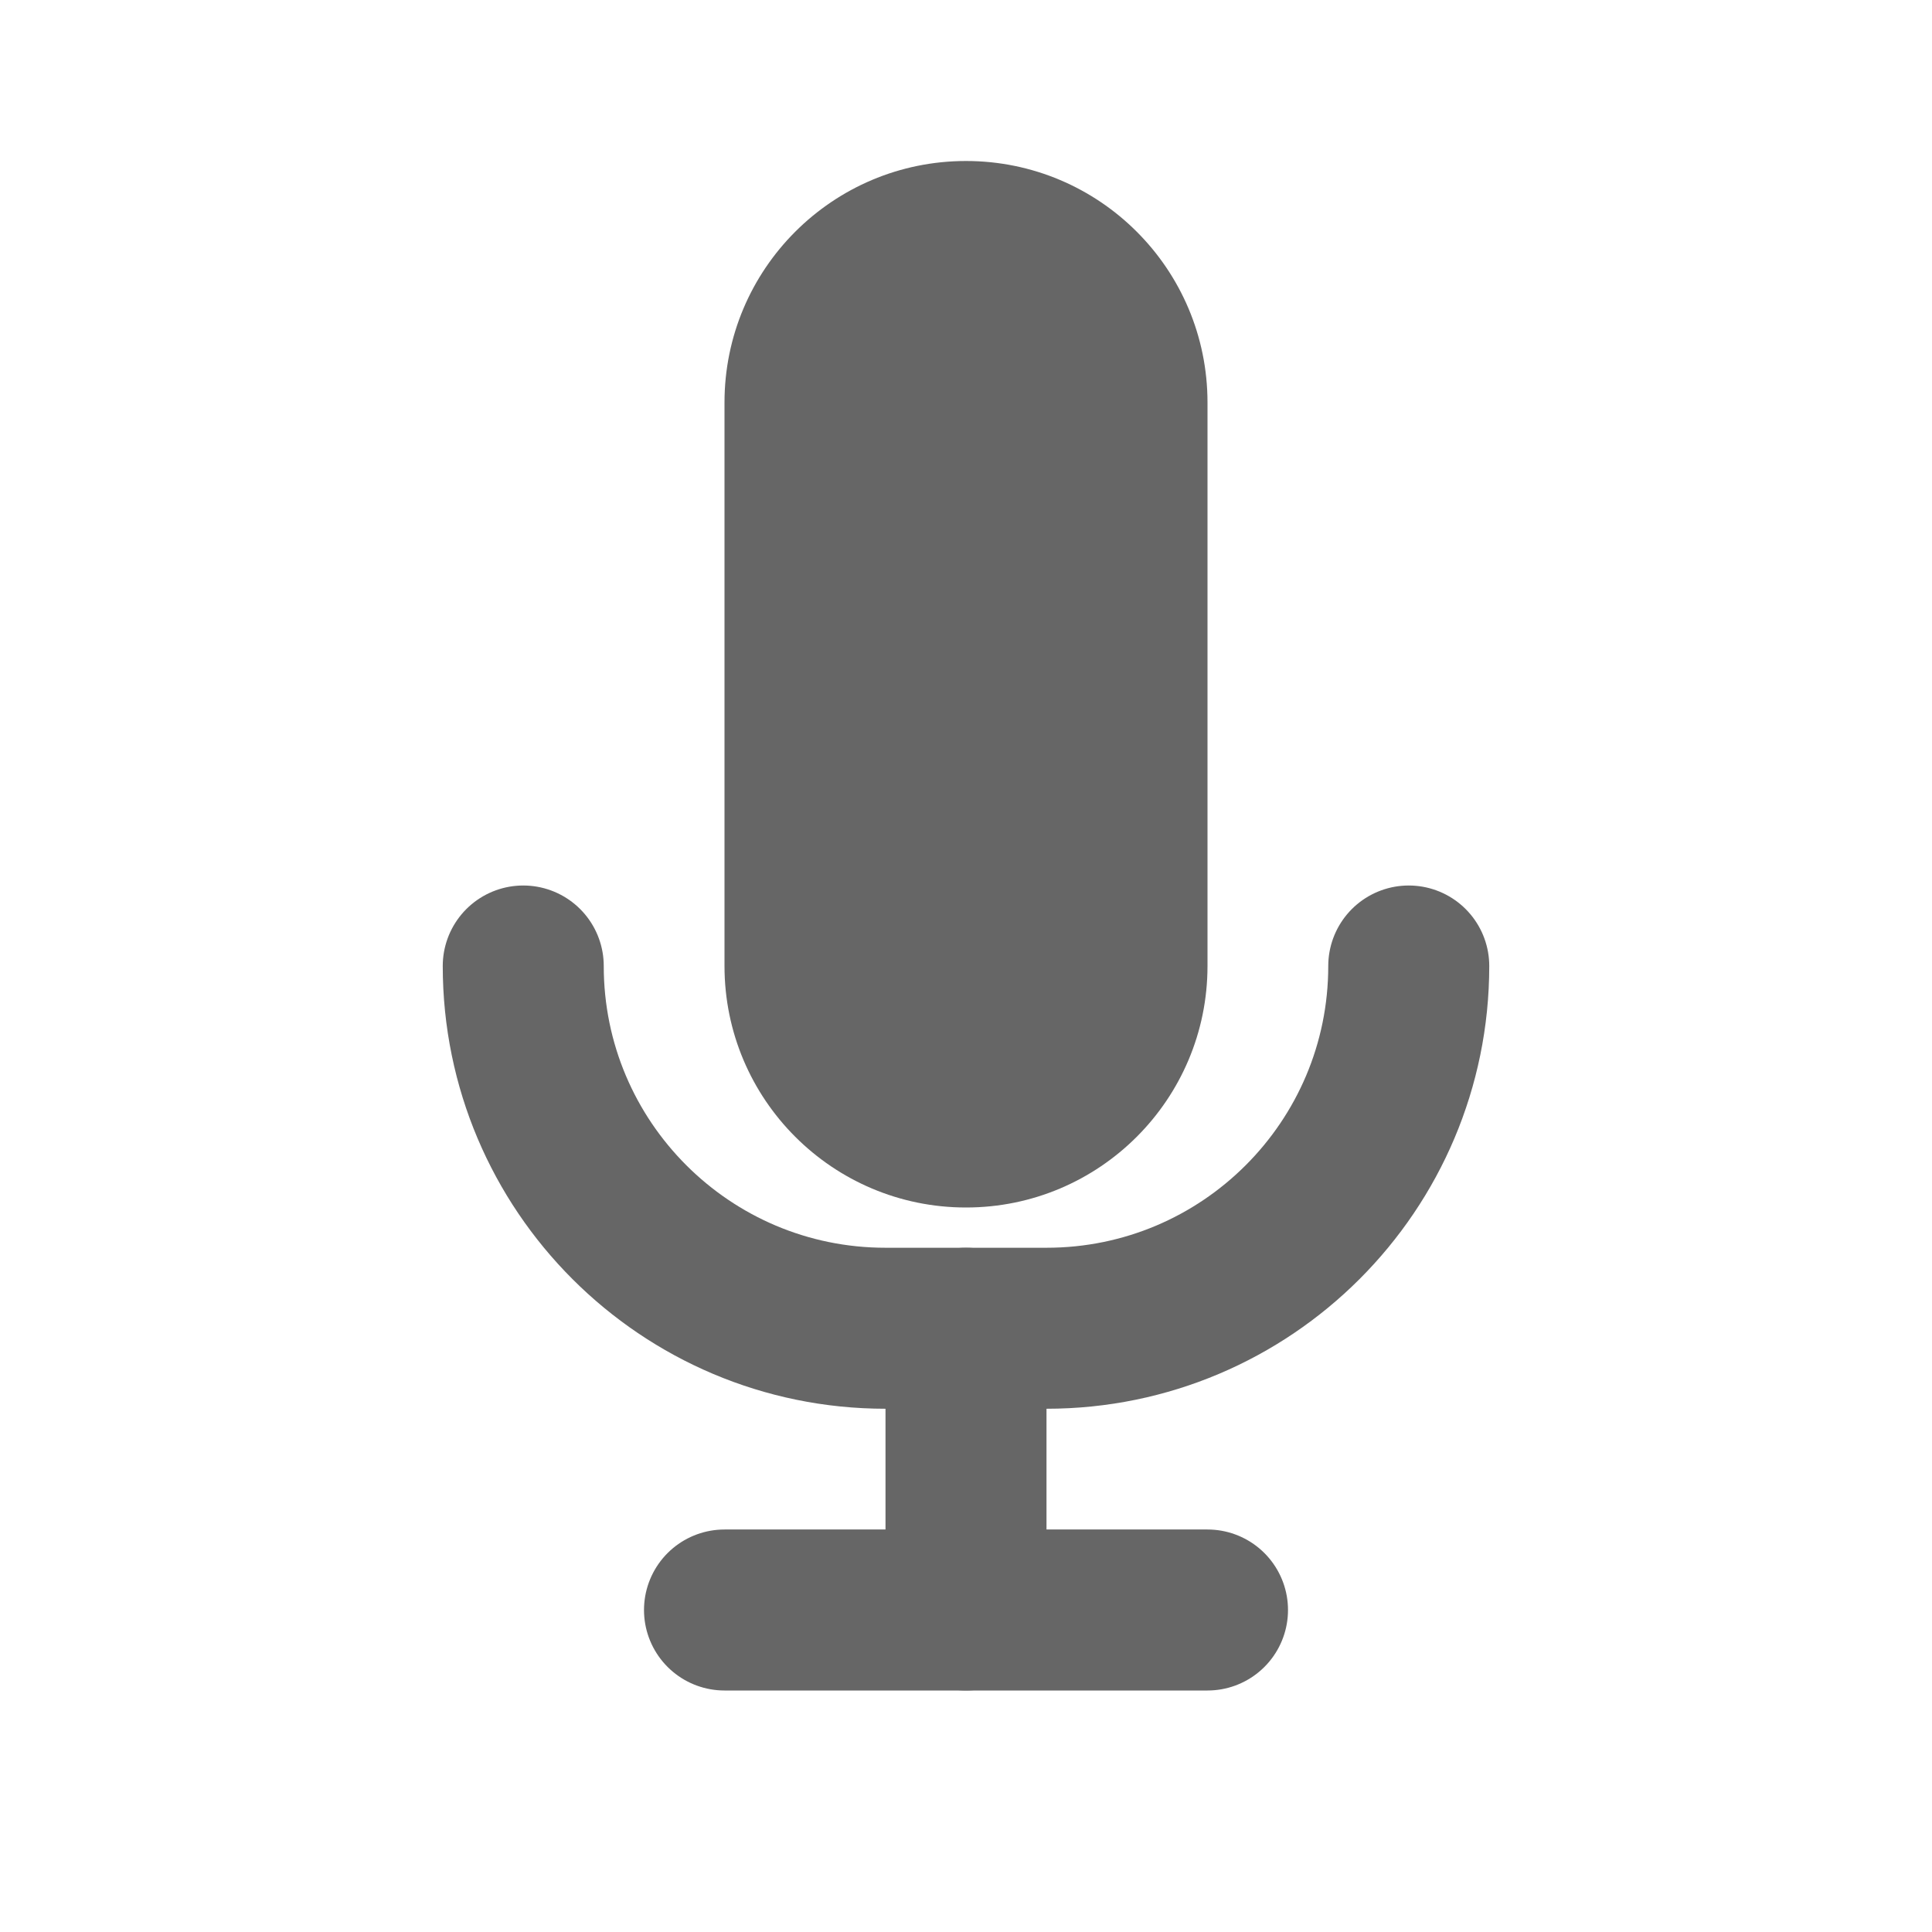
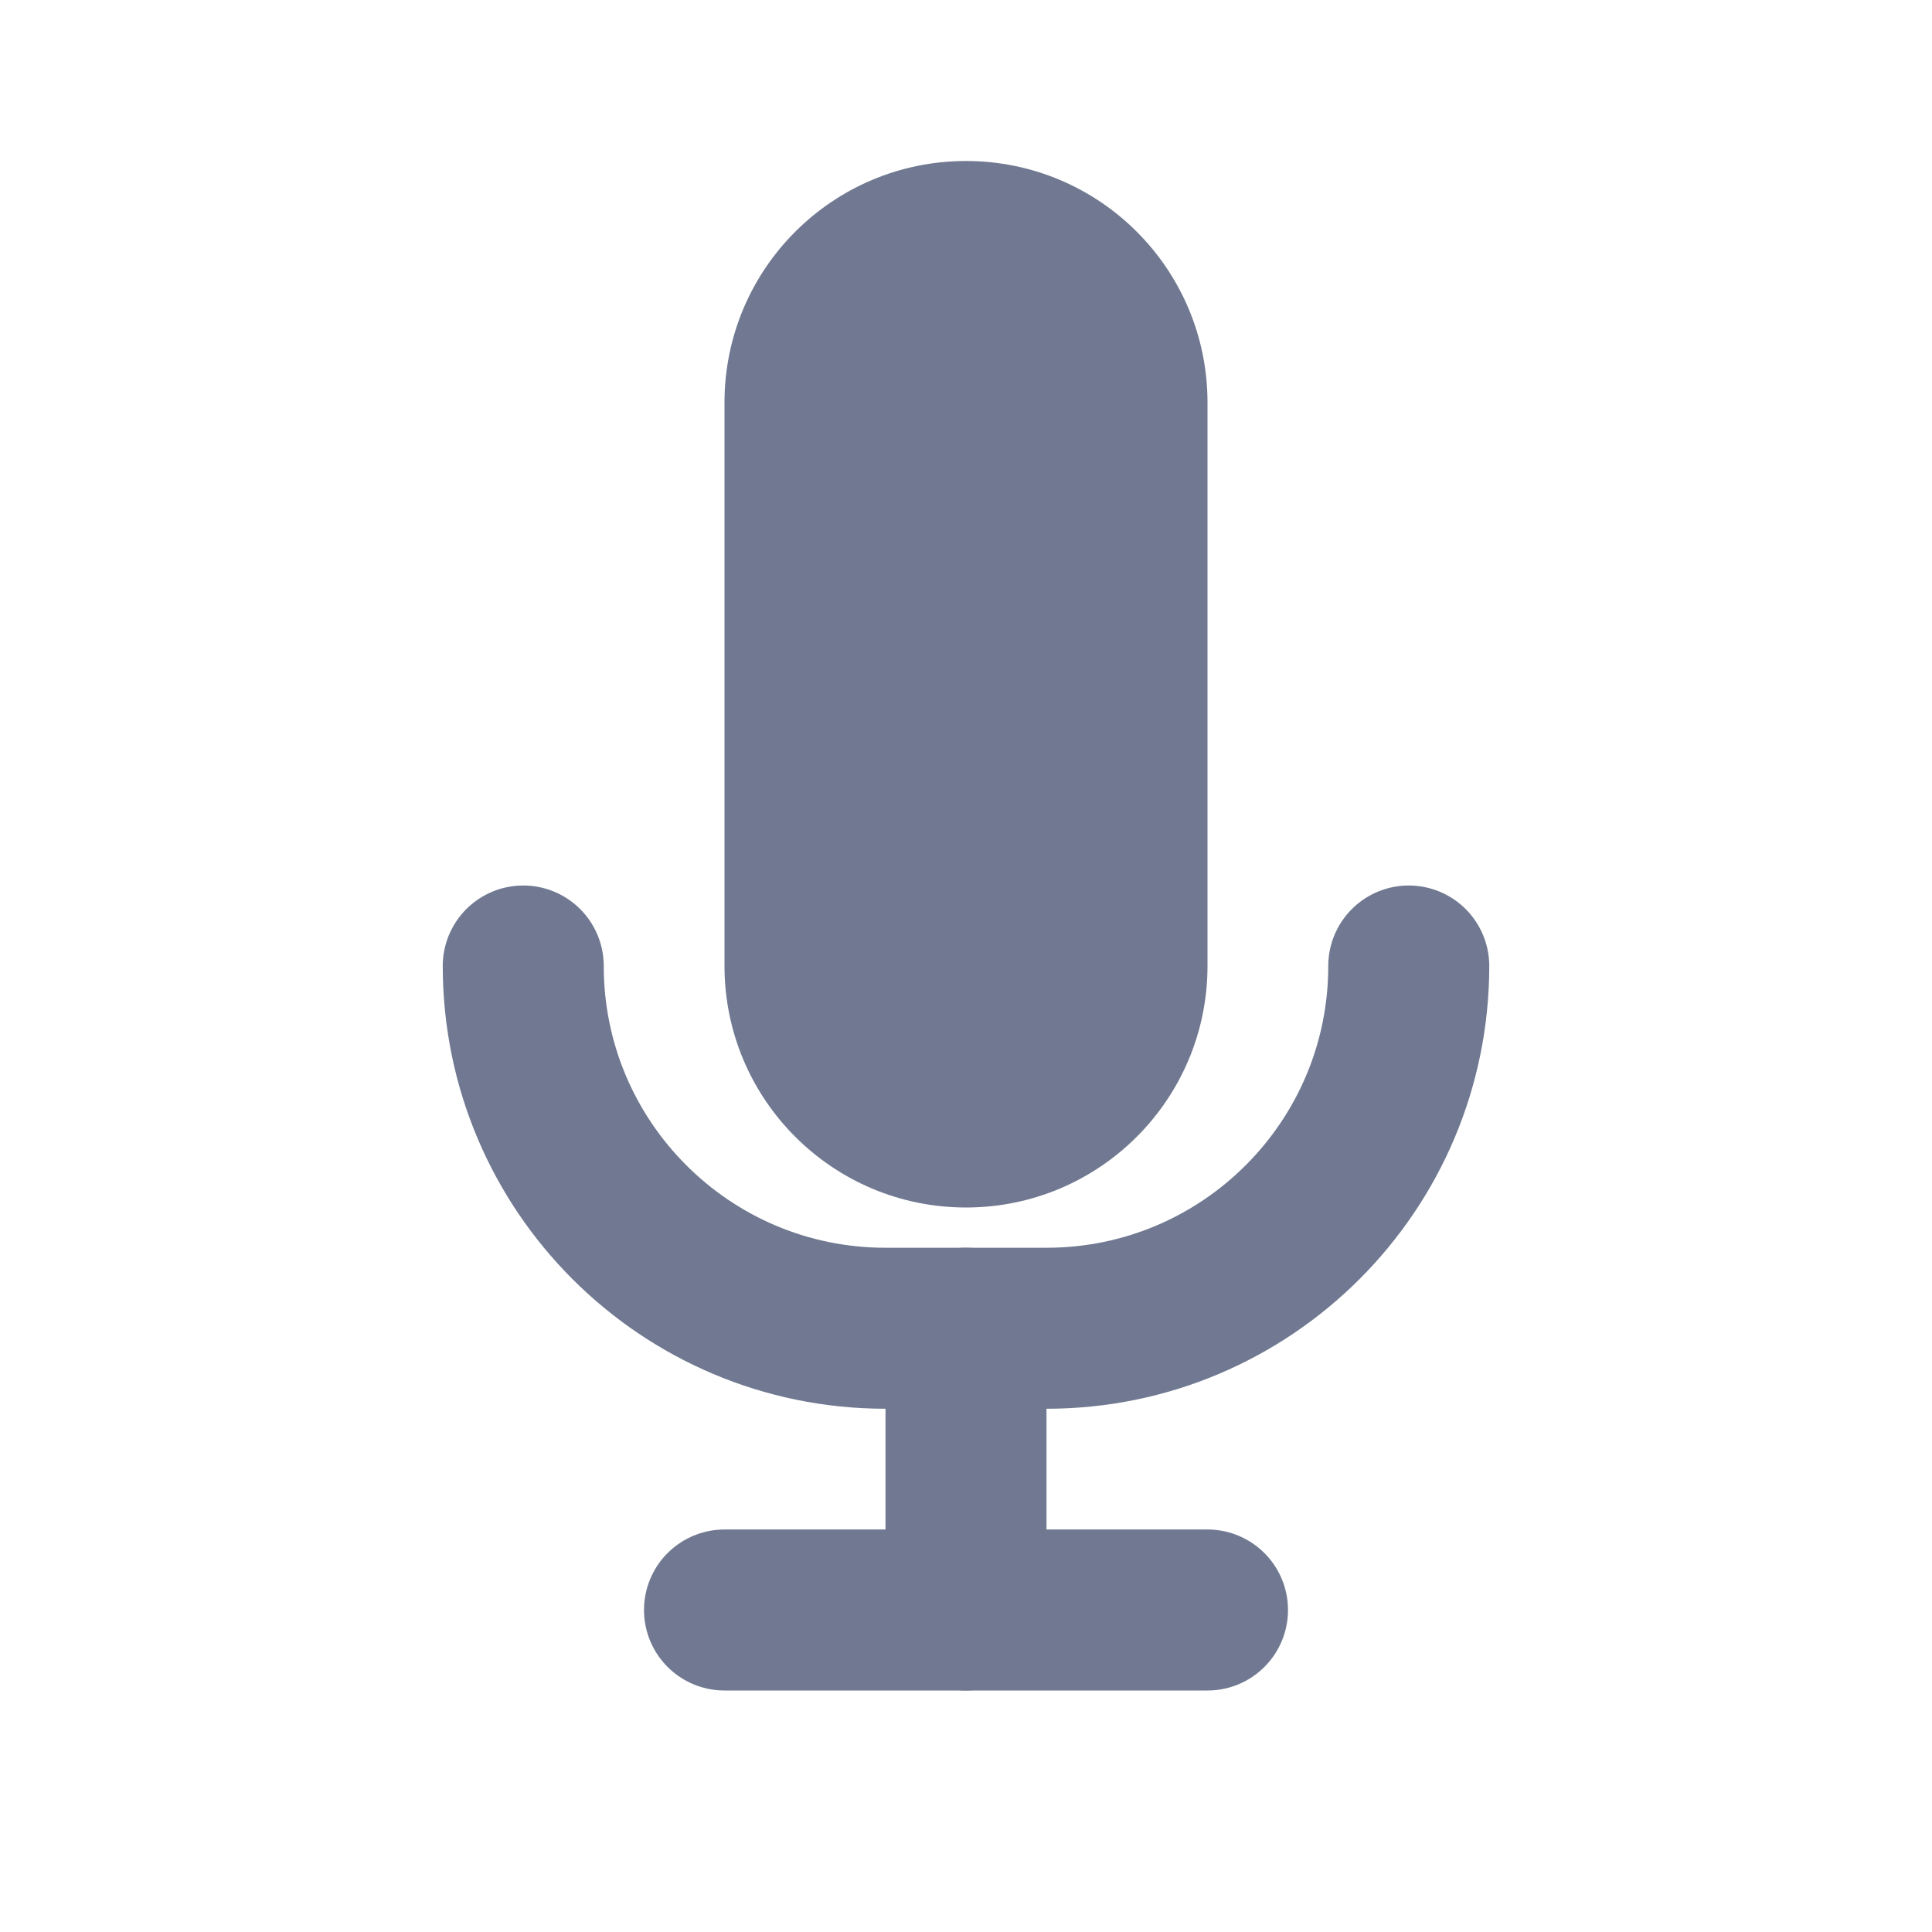
<svg xmlns="http://www.w3.org/2000/svg" width="24" height="24" viewBox="0 0 24 24" fill="none">
-   <path d="M12 15C13.657 15 15 13.657 15 12V5C15 3.343 13.657 2 12 2C10.343 2 9 3.343 9 5V12C9 13.657 10.343 15 12 15Z" fill="#666666" />
-   <path d="M17.5 12C17.5 14.485 15.485 16.5 13 16.5H11C8.515 16.5 6.5 14.485 6.5 12" stroke="#666666" stroke-width="2" stroke-linecap="round" />
-   <path d="M12 16.5V20" stroke="#666666" stroke-width="2" stroke-linecap="round" />
-   <path d="M9 20H15" stroke="#666666" stroke-width="2" stroke-linecap="round" />
+   <path d="M12 15C13.657 15 15 13.657 15 12V5C15 3.343 13.657 2 12 2C10.343 2 9 3.343 9 5V12C9 13.657 10.343 15 12 15Z" fill="#707991" />
+   <path d="M17.5 12C17.5 14.485 15.485 16.5 13 16.5H11C8.515 16.5 6.5 14.485 6.5 12" stroke="#707991" stroke-width="2" stroke-linecap="round" />
+   <path d="M12 16.5V20" stroke="#707991" stroke-width="2" stroke-linecap="round" />
+   <path d="M9 20H15" stroke="#707991" stroke-width="2" stroke-linecap="round" />
</svg>
